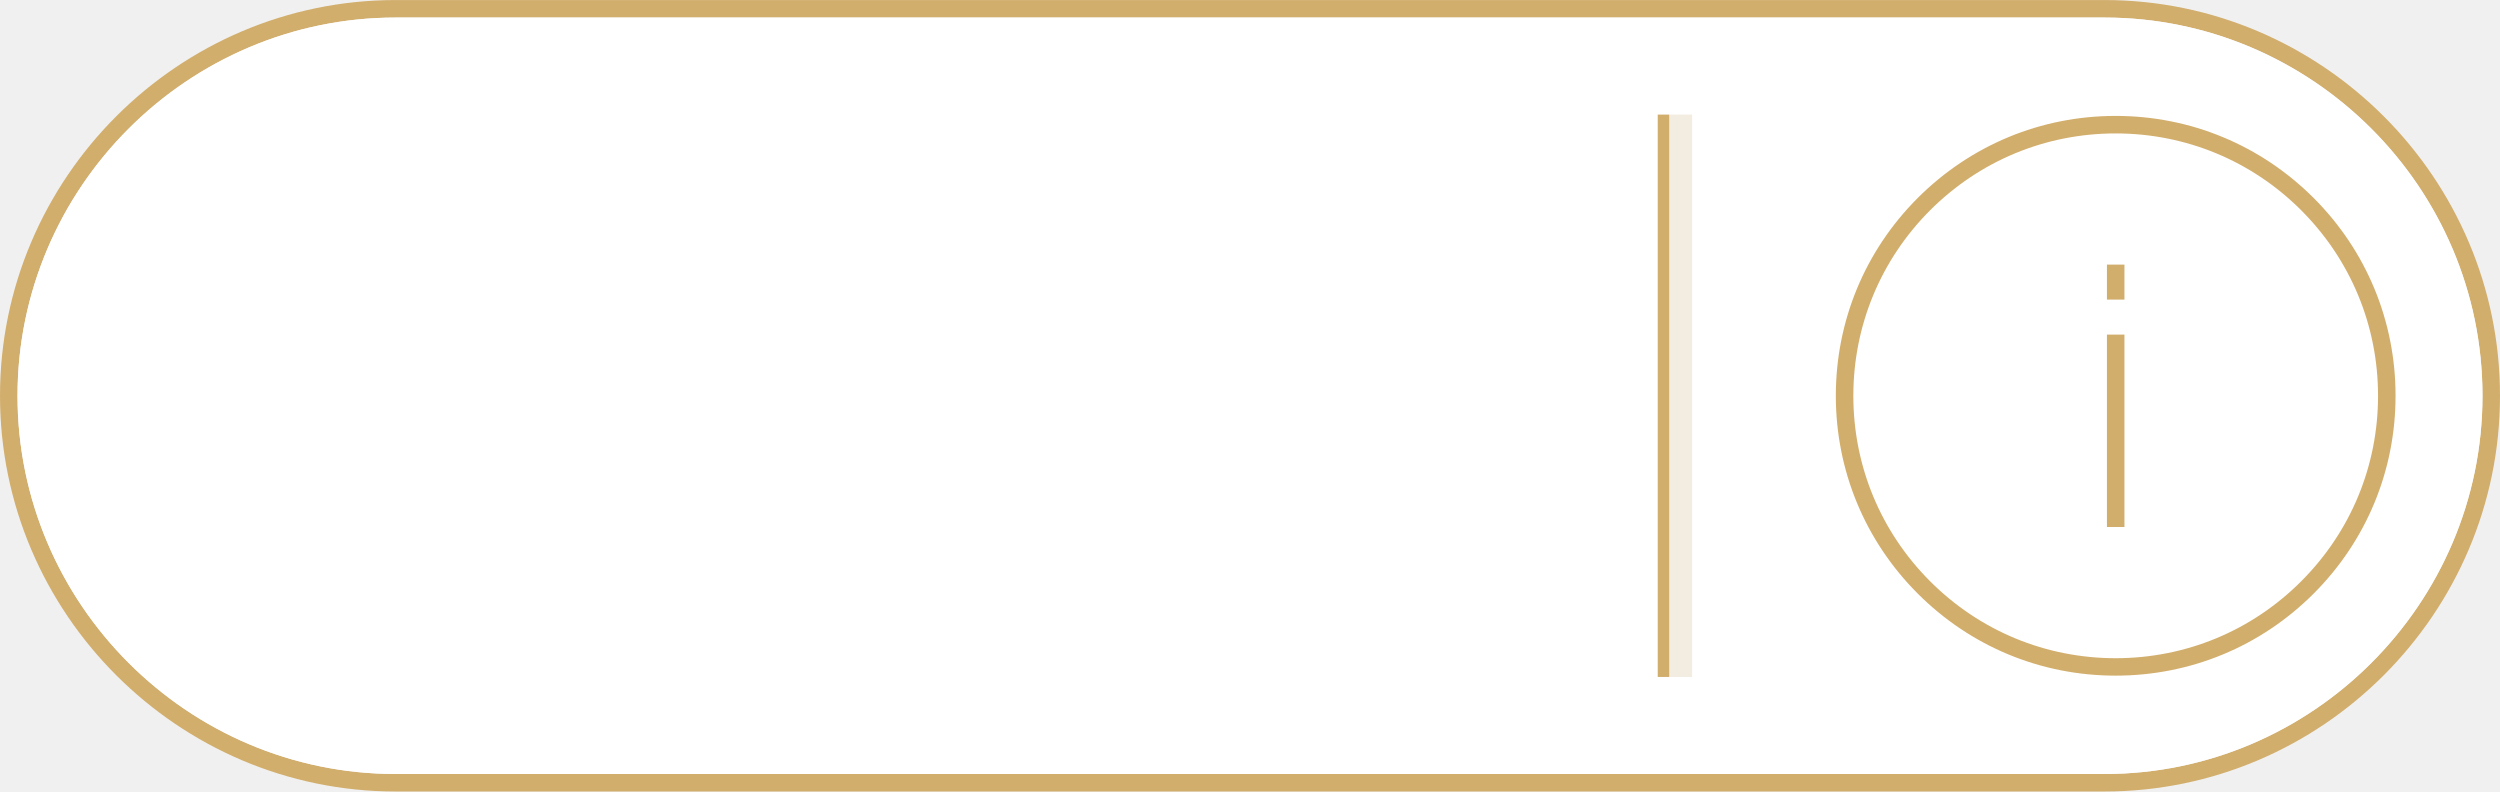
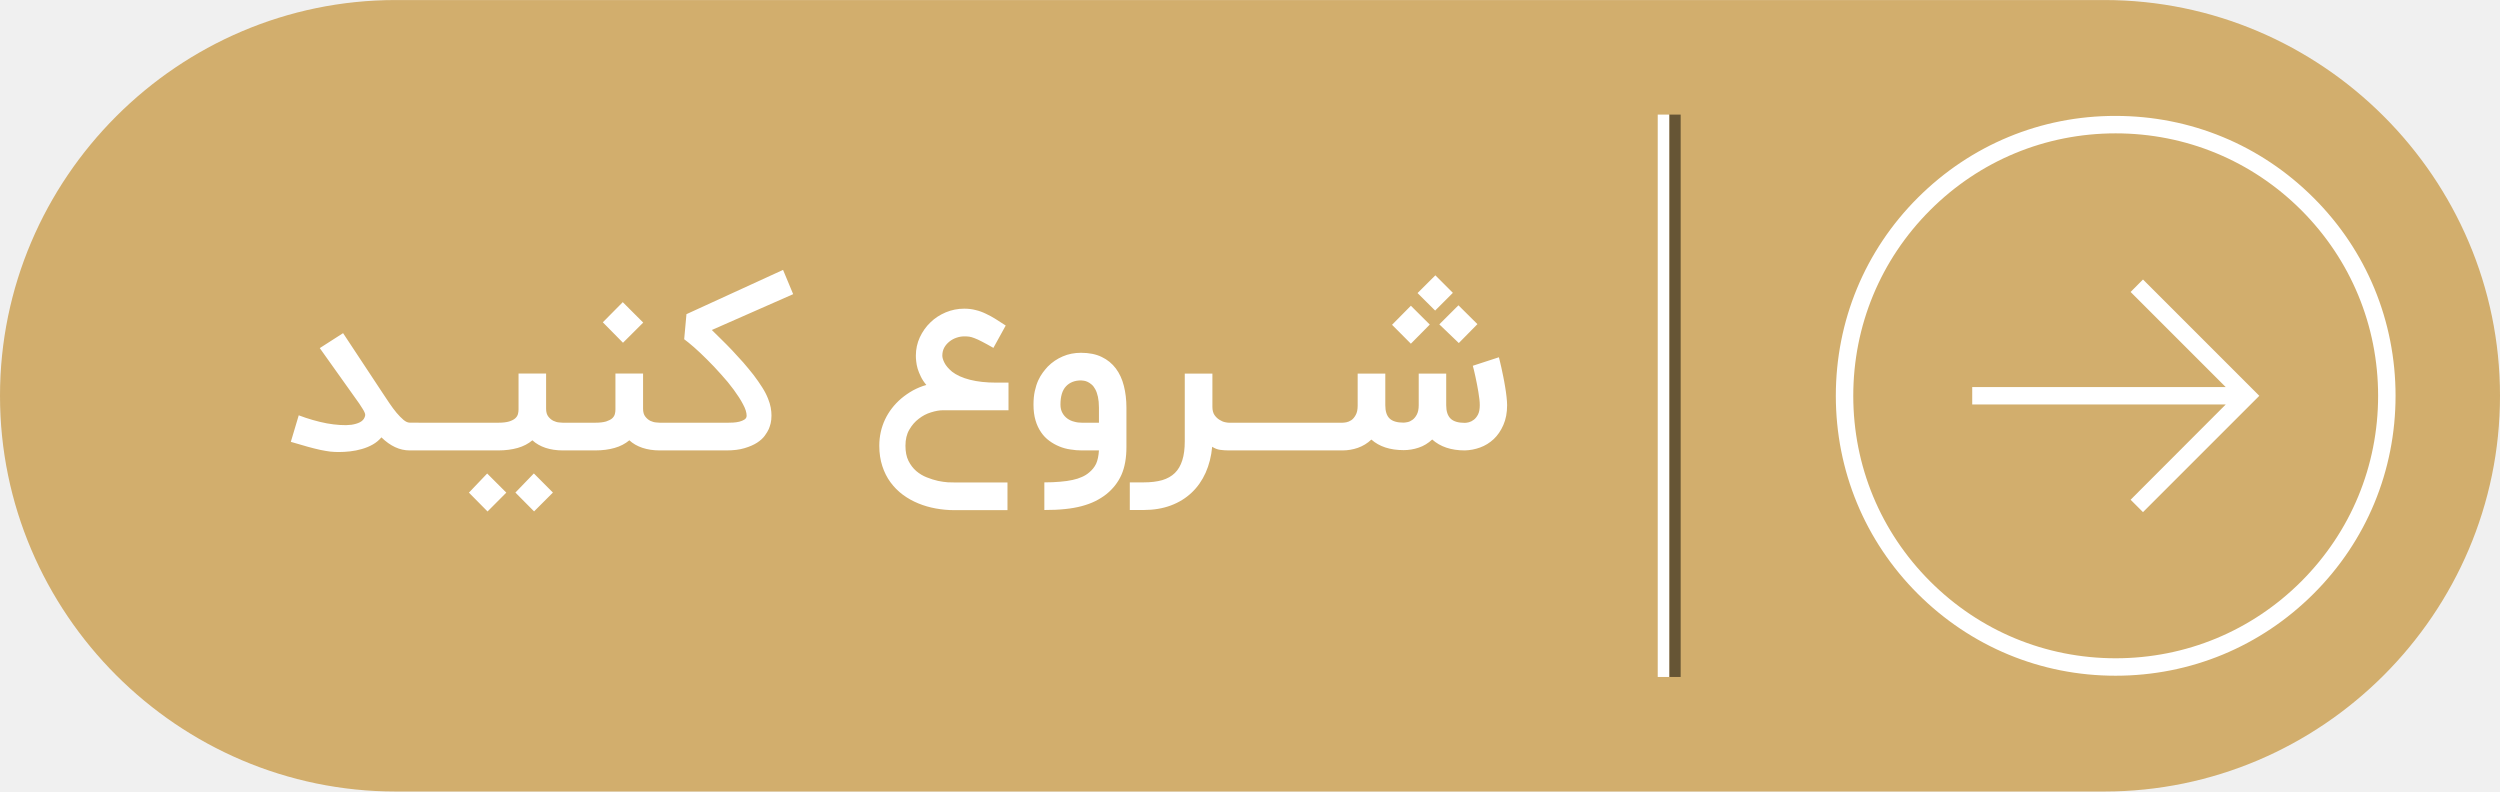
<svg xmlns="http://www.w3.org/2000/svg" xml:space="preserve" width="3.411in" height="1.08in" version="1.1" style="shape-rendering:geometricPrecision; text-rendering:geometricPrecision; image-rendering:optimizeQuality; fill-rule:evenodd; clip-rule:evenodd" viewBox="0 0 34110 10799">
  <defs>
    <style type="text/css">
   
    .fil0 {fill:#D2AE6D}
-     .fil2 {fill:#F2ECE1}
-     .fil1 {fill:white}
+     .fil2 {fill:#665535}
+     .fil3 {fill:white}
+     .fil1 {fill:white;fill-rule:nonzero}
   
  </style>
  </defs>
  <g id="Layer_x0020_1">
-     <g id="_2555749630016">
-       <path class="fil0" d="M5399 0l23312 0c2969,0 5399,2430 5399,5399l0 1c0,2969 -2430,5399 -5399,5399l-23312 0c-2969,0 -5399,-2430 -5399,-5399l0 -1c0,-2969 2430,-5399 5399,-5399zm1 239l23311 0c2838,0 5160,2322 5160,5161 0,2838 -2322,5160 -5160,5160l-23311 0c-2839,0 -5161,-2322 -5161,-5160 0,-2839 2322,-5161 5161,-5161z" />
-       <path class="fil1" d="M5400 239l23311 0c2838,0 5160,2322 5160,5161 0,2838 -2322,5160 -5160,5160l-23311 0c-2839,0 -5161,-2322 -5161,-5160 0,-2839 2322,-5161 5161,-5161z" />
-       <path class="fil0" d="M28866 9218c1020,0 1979,-397 2701,-1119 721,-721 1118,-1680 1118,-2699 0,-1020 -397,-1979 -1118,-2700 -722,-721 -1681,-1119 -2701,-1119 -1020,0 -1978,398 -2700,1119 -721,721 -1118,1680 -1118,2700 0,1019 397,1978 1118,2699 722,722 1680,1119 2700,1119zm-119 -5608l239 0 0 477 -239 0 0 -477zm0 955l239 0 0 2625 -239 0 0 -2625zm-2412 -1697c676,-675 1575,-1048 2531,-1048 956,0 1856,373 2531,1048 677,677 1049,1576 1049,2532 0,956 -372,1854 -1049,2531 -675,676 -1575,1049 -2531,1049 -956,0 -1855,-373 -2531,-1049 -676,-677 -1048,-1575 -1048,-2531 0,-956 372,-1855 1048,-2532z" />
-       <polygon class="fil2" points="23087,1563 22775,1563 22775,9236 23087,9236 " />
-       <polygon class="fil0" points="22618,1563 22775,1563 22775,9236 22618,9236 " />
+     <g id="_1742630770544">
+       <path class="fil0" d="M5399 0l23312 0c2969,0 5399,2430 5399,5399l0 1c0,2969 -2430,5399 -5399,5399l-23312 0c-2969,0 -5399,-2430 -5399,-5399l0 -1c0,-2969 2430,-5399 5399,-5399z" />
+       <path class="fil1" d="M5711 6145l-122 0c-135,0 -263,-59 -385,-178 -34,40 -73,72 -119,98 -46,26 -95,46 -148,61 -52,15 -106,26 -160,32 -54,6 -106,9 -155,9 -38,0 -77,-2 -117,-6 -39,-5 -84,-13 -134,-23 -50,-11 -107,-25 -172,-43 -64,-18 -141,-40 -231,-67l108 -362c62,24 126,45 192,64 65,19 129,34 192,46 63,11 123,19 180,22 58,4 109,3 155,-3 45,-7 84,-18 115,-34 33,-17 54,-40 65,-68 5,-12 8,-23 8,-32 0,-10 -3,-21 -9,-35 -5,-13 -14,-29 -26,-48 -13,-18 -28,-42 -47,-73l-538 -756 318 -204 541 819c29,44 60,91 92,138 32,48 65,91 97,130 33,39 64,70 94,96 30,25 58,38 84,38l122 0 0 379zm587 -378c20,0 36,5 46,16 11,11 16,25 16,42l0 259c0,22 -5,38 -16,47 -10,9 -26,14 -46,14l-633 0c-22,0 -39,-5 -47,-14 -9,-9 -14,-25 -14,-47l0 -259c0,-17 5,-31 14,-42 8,-11 25,-16 47,-16l633 0zm1604 0l0 378 -224 0c-86,0 -164,-12 -235,-35 -71,-24 -130,-58 -179,-103 -56,47 -123,82 -200,104 -78,22 -166,34 -265,34l-524 0 0 -378 524 0c62,0 111,-6 148,-17 37,-12 64,-26 83,-43 19,-17 31,-37 37,-58 5,-21 8,-42 8,-62l0 -491 376 0 0 480c0,46 10,81 30,107 20,26 43,45 69,58 26,12 51,20 76,22 26,3 43,4 52,4l224 0zm-615 1210l-255 -257 252 -261 260 261 -257 257zm-635 1l-254 -257 249 -261 261 261 -256 257zm2444 -1211l0 378 -95 0c-86,0 -165,-12 -235,-35 -71,-24 -131,-58 -179,-103 -57,47 -123,82 -201,104 -77,22 -165,34 -264,34l-268 0 0 -378 268 0c62,0 110,-6 148,-17 36,-12 64,-26 83,-43 18,-17 31,-37 36,-58 6,-21 8,-42 8,-62l0 -491 377 0 0 480c0,46 10,81 30,107 20,26 43,45 68,58 27,12 52,20 77,22 25,3 42,4 52,4l95 0zm-871 -1370l272 -275 279 279 -276 275 -275 -279zm826 1748l0 -378 886 0c16,0 38,-1 67,-2 28,-2 56,-5 83,-12 27,-7 50,-16 70,-29 20,-13 30,-30 30,-52 0,-44 -16,-96 -50,-158 -32,-62 -75,-127 -126,-197 -51,-70 -109,-140 -174,-211 -63,-71 -127,-139 -190,-201 -63,-64 -123,-119 -178,-168 -56,-48 -100,-85 -134,-109l31 -342 1318 -604 138 331 -1110 489c39,38 82,80 130,128 48,47 98,97 148,150 50,53 101,109 151,165 50,57 96,115 141,171 44,58 83,114 117,168 35,54 61,106 80,154 17,43 30,84 37,123 7,40 10,75 10,108 0,40 -4,76 -11,106 -8,30 -16,56 -25,77 -12,28 -31,58 -56,93 -25,34 -60,66 -105,95 -45,29 -102,54 -170,74 -68,21 -151,31 -248,31l-860 0zm4695 815l-727 0c-84,0 -168,-8 -251,-23 -83,-15 -163,-38 -238,-69 -76,-31 -146,-70 -211,-118 -65,-48 -121,-105 -169,-170 -48,-65 -85,-139 -112,-222 -27,-83 -41,-175 -41,-277 0,-129 27,-248 78,-357 51,-108 125,-204 220,-286 51,-43 105,-80 162,-112 58,-31 118,-56 182,-74 -32,-38 -57,-76 -75,-114 -19,-38 -33,-74 -44,-109 -10,-35 -16,-68 -19,-97 -4,-30 -5,-57 -5,-80 0,-88 18,-172 54,-250 36,-77 84,-146 144,-203 60,-59 130,-104 210,-138 80,-33 163,-50 251,-50 57,0 109,6 157,19 48,11 94,28 139,50 45,21 90,45 134,73 44,28 90,57 137,88l-168 305c-64,-36 -115,-65 -155,-85 -40,-21 -74,-37 -102,-47 -27,-11 -51,-18 -72,-21 -21,-3 -44,-4 -70,-4 -34,0 -69,6 -104,18 -36,12 -67,29 -96,52 -29,23 -53,50 -71,82 -18,33 -27,70 -27,111 0,25 9,58 29,97 19,38 53,79 103,121l-2 -1c62,48 144,86 247,112 102,26 221,39 356,39l170 0 0 377 -894 0c-50,0 -104,10 -164,29 -60,18 -115,47 -166,87 -52,39 -95,89 -130,150 -35,60 -52,133 -52,218 0,81 13,149 41,206 28,56 64,103 107,140 44,37 92,66 144,86 53,21 104,37 153,48 48,10 93,16 133,19 40,1 69,2 87,2l727 0 0 378zm503 -379c81,0 153,-3 216,-9 64,-5 120,-13 169,-24 48,-10 91,-24 128,-41 37,-16 69,-36 97,-60 42,-34 74,-74 96,-119 21,-46 34,-107 39,-183l-234 0c-50,0 -102,-4 -155,-13 -52,-7 -103,-21 -151,-41 -49,-20 -94,-45 -137,-77 -43,-31 -81,-70 -112,-116 -32,-46 -58,-100 -76,-162 -19,-63 -28,-135 -28,-216 0,-69 6,-132 18,-185 12,-54 27,-102 46,-144 19,-41 40,-77 63,-108 23,-31 46,-58 67,-81 60,-61 129,-107 206,-140 76,-33 159,-49 248,-49 111,0 205,19 283,57 78,37 142,90 192,156 50,67 87,146 110,238 23,91 35,190 35,297l0 538c0,151 -23,277 -68,379 -46,103 -115,191 -207,265 -47,37 -98,68 -152,95 -55,27 -116,49 -183,67 -68,18 -144,32 -227,40 -83,9 -177,13 -283,13l0 -377zm500 -1391c-85,0 -154,27 -204,80 -51,54 -76,137 -76,250 0,45 9,82 27,114 17,31 40,57 68,77 27,19 58,34 93,42 34,10 69,14 103,14l234 0 0 -206c0,-58 -5,-106 -14,-148 -9,-41 -21,-75 -36,-102 -14,-27 -31,-49 -50,-65 -19,-16 -37,-28 -54,-36 -18,-8 -35,-14 -51,-16 -17,-3 -29,-4 -40,-4zm2073 955l-57 0c-42,0 -81,-3 -118,-8 -37,-5 -73,-19 -108,-42 -12,130 -42,248 -89,354 -48,106 -111,197 -191,272 -79,75 -174,134 -284,175 -110,41 -234,62 -371,62l-189 0 0 -377 189 0c97,0 181,-10 252,-30 70,-21 128,-53 174,-98 45,-44 79,-102 101,-173 23,-71 34,-158 34,-260l0 -923 377 0 0 454c0,46 10,84 29,112 20,28 43,50 69,65 25,16 50,27 75,32 24,5 41,7 50,7l57 0 0 378zm576 -378c20,0 36,5 46,16 11,11 16,25 16,42l0 259c0,22 -5,38 -16,47 -10,9 -26,14 -46,14l-633 0c-23,0 -39,-5 -48,-14 -8,-9 -13,-25 -13,-47l0 -259c0,-17 5,-31 13,-42 9,-11 25,-16 48,-16l633 0zm627 0c20,0 36,5 46,16 11,11 16,25 16,42l0 259c0,22 -5,38 -16,47 -10,9 -26,14 -46,14l-633 0c-22,0 -38,-5 -47,-14 -9,-9 -14,-25 -14,-47l0 -259c0,-17 5,-31 14,-42 9,-11 25,-16 47,-16l633 0zm1126 374c-185,0 -332,-48 -440,-144 -55,52 -117,89 -185,113 -67,23 -137,35 -209,35l-341 0 0 -378 341 0c13,0 30,-2 53,-6 22,-4 45,-14 68,-29 23,-16 42,-39 59,-70 18,-31 27,-74 27,-128l0 -6 0 -431 377 0 0 431c0,83 19,143 58,181 39,38 103,57 192,57 12,0 29,-3 52,-7 23,-4 46,-15 68,-31 23,-16 43,-40 60,-72 17,-32 26,-75 26,-128l0 -431 375 0 0 431c0,83 20,144 60,183 40,39 105,58 195,58 13,0 31,-3 54,-8 23,-6 45,-17 67,-34 22,-16 42,-41 58,-72 16,-31 24,-74 24,-127 0,-22 -1,-49 -5,-81 -4,-31 -8,-64 -14,-99 -5,-35 -12,-70 -19,-106 -7,-36 -14,-70 -21,-102 -7,-32 -14,-61 -20,-88 -7,-26 -12,-47 -16,-62l356 -116c1,6 6,23 12,48 6,25 13,57 22,94 9,37 17,79 26,124 9,46 18,91 25,137 8,46 14,91 19,135 5,44 8,83 8,116 0,103 -17,193 -51,270 -34,78 -78,142 -132,193 -55,51 -116,89 -185,114 -69,25 -138,38 -208,40 -188,0 -336,-50 -446,-149 -55,51 -116,89 -184,111 -67,23 -136,34 -206,34zm357 -1713l-258 261 -257 -258 257 -260 258 257zm650 -6l-254 258 -266 -255 261 -260 259 257zm-335 -427l-242 242 -240 -239 243 -242 239 239z" />
+       <polygon class="fil2" points="22931,1563 22775,1563 22775,9236 22931,9236 " />
+       <polygon class="fil3" points="22618,1563 22775,1563 22775,9236 22618,9236 " />
+       <path class="fil3" d="M26909 5496l0 0 0 -193 0 0 0 -22 3459 0 -1298 -1298 169 -170 1587 1587 -1587 1587 -169 -169 1298 -1300 -3459 0 0 -22zm-1861 -96c0,-1021 396,-1981 1118,-2702 722,-721 1680,-1119 2700,-1117 1021,0 1979,396 2701,1118 722,720 1118,1680 1118,2701 0,1020 -396,1980 -1118,2700 -722,722 -1680,1119 -2701,1119 -1020,1 -1978,-397 -2700,-1118 -722,-721 -1118,-1681 -1118,-2701zm7399 0c0,-957 -372,-1856 -1048,-2533 -677,-676 -1575,-1048 -2533,-1048 -957,0 -1855,372 -2531,1048 -677,677 -1049,1576 -1049,2533 0,957 372,1855 1049,2532 676,676 1574,1049 2531,1049 958,0 1856,-373 2533,-1049 676,-677 1048,-1575 1048,-2532z" />
    </g>
  </g>
</svg>
